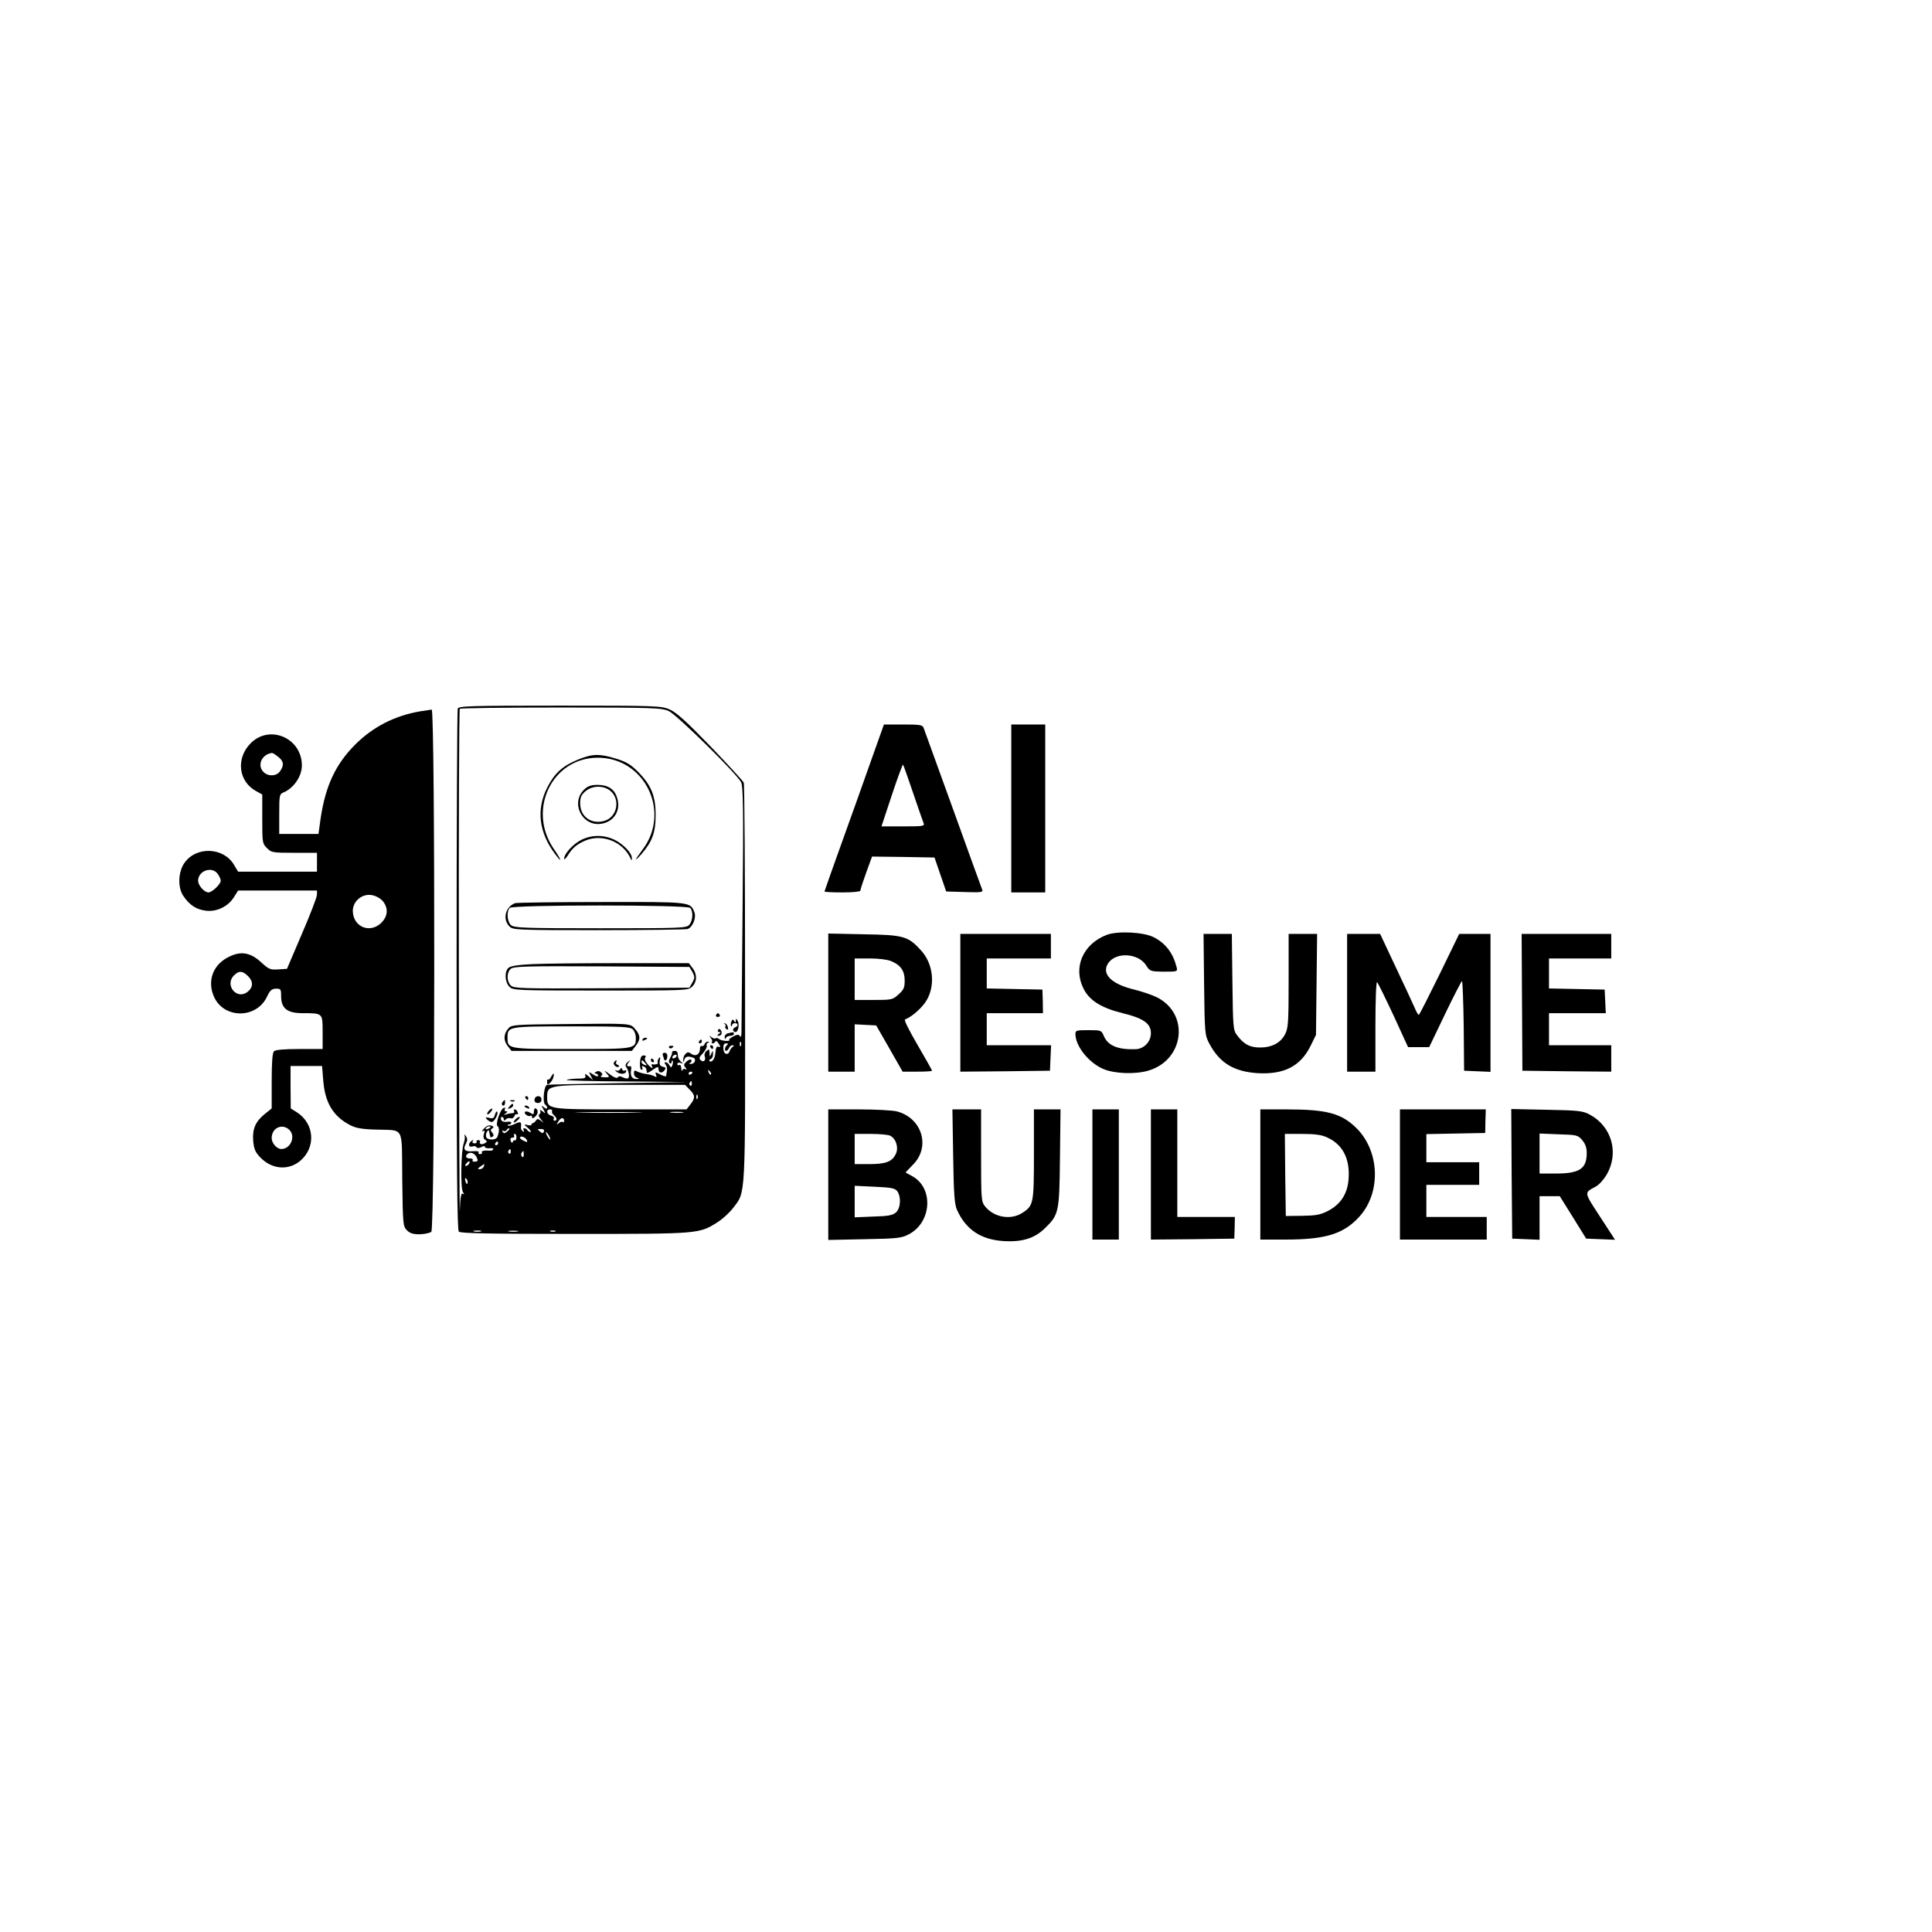
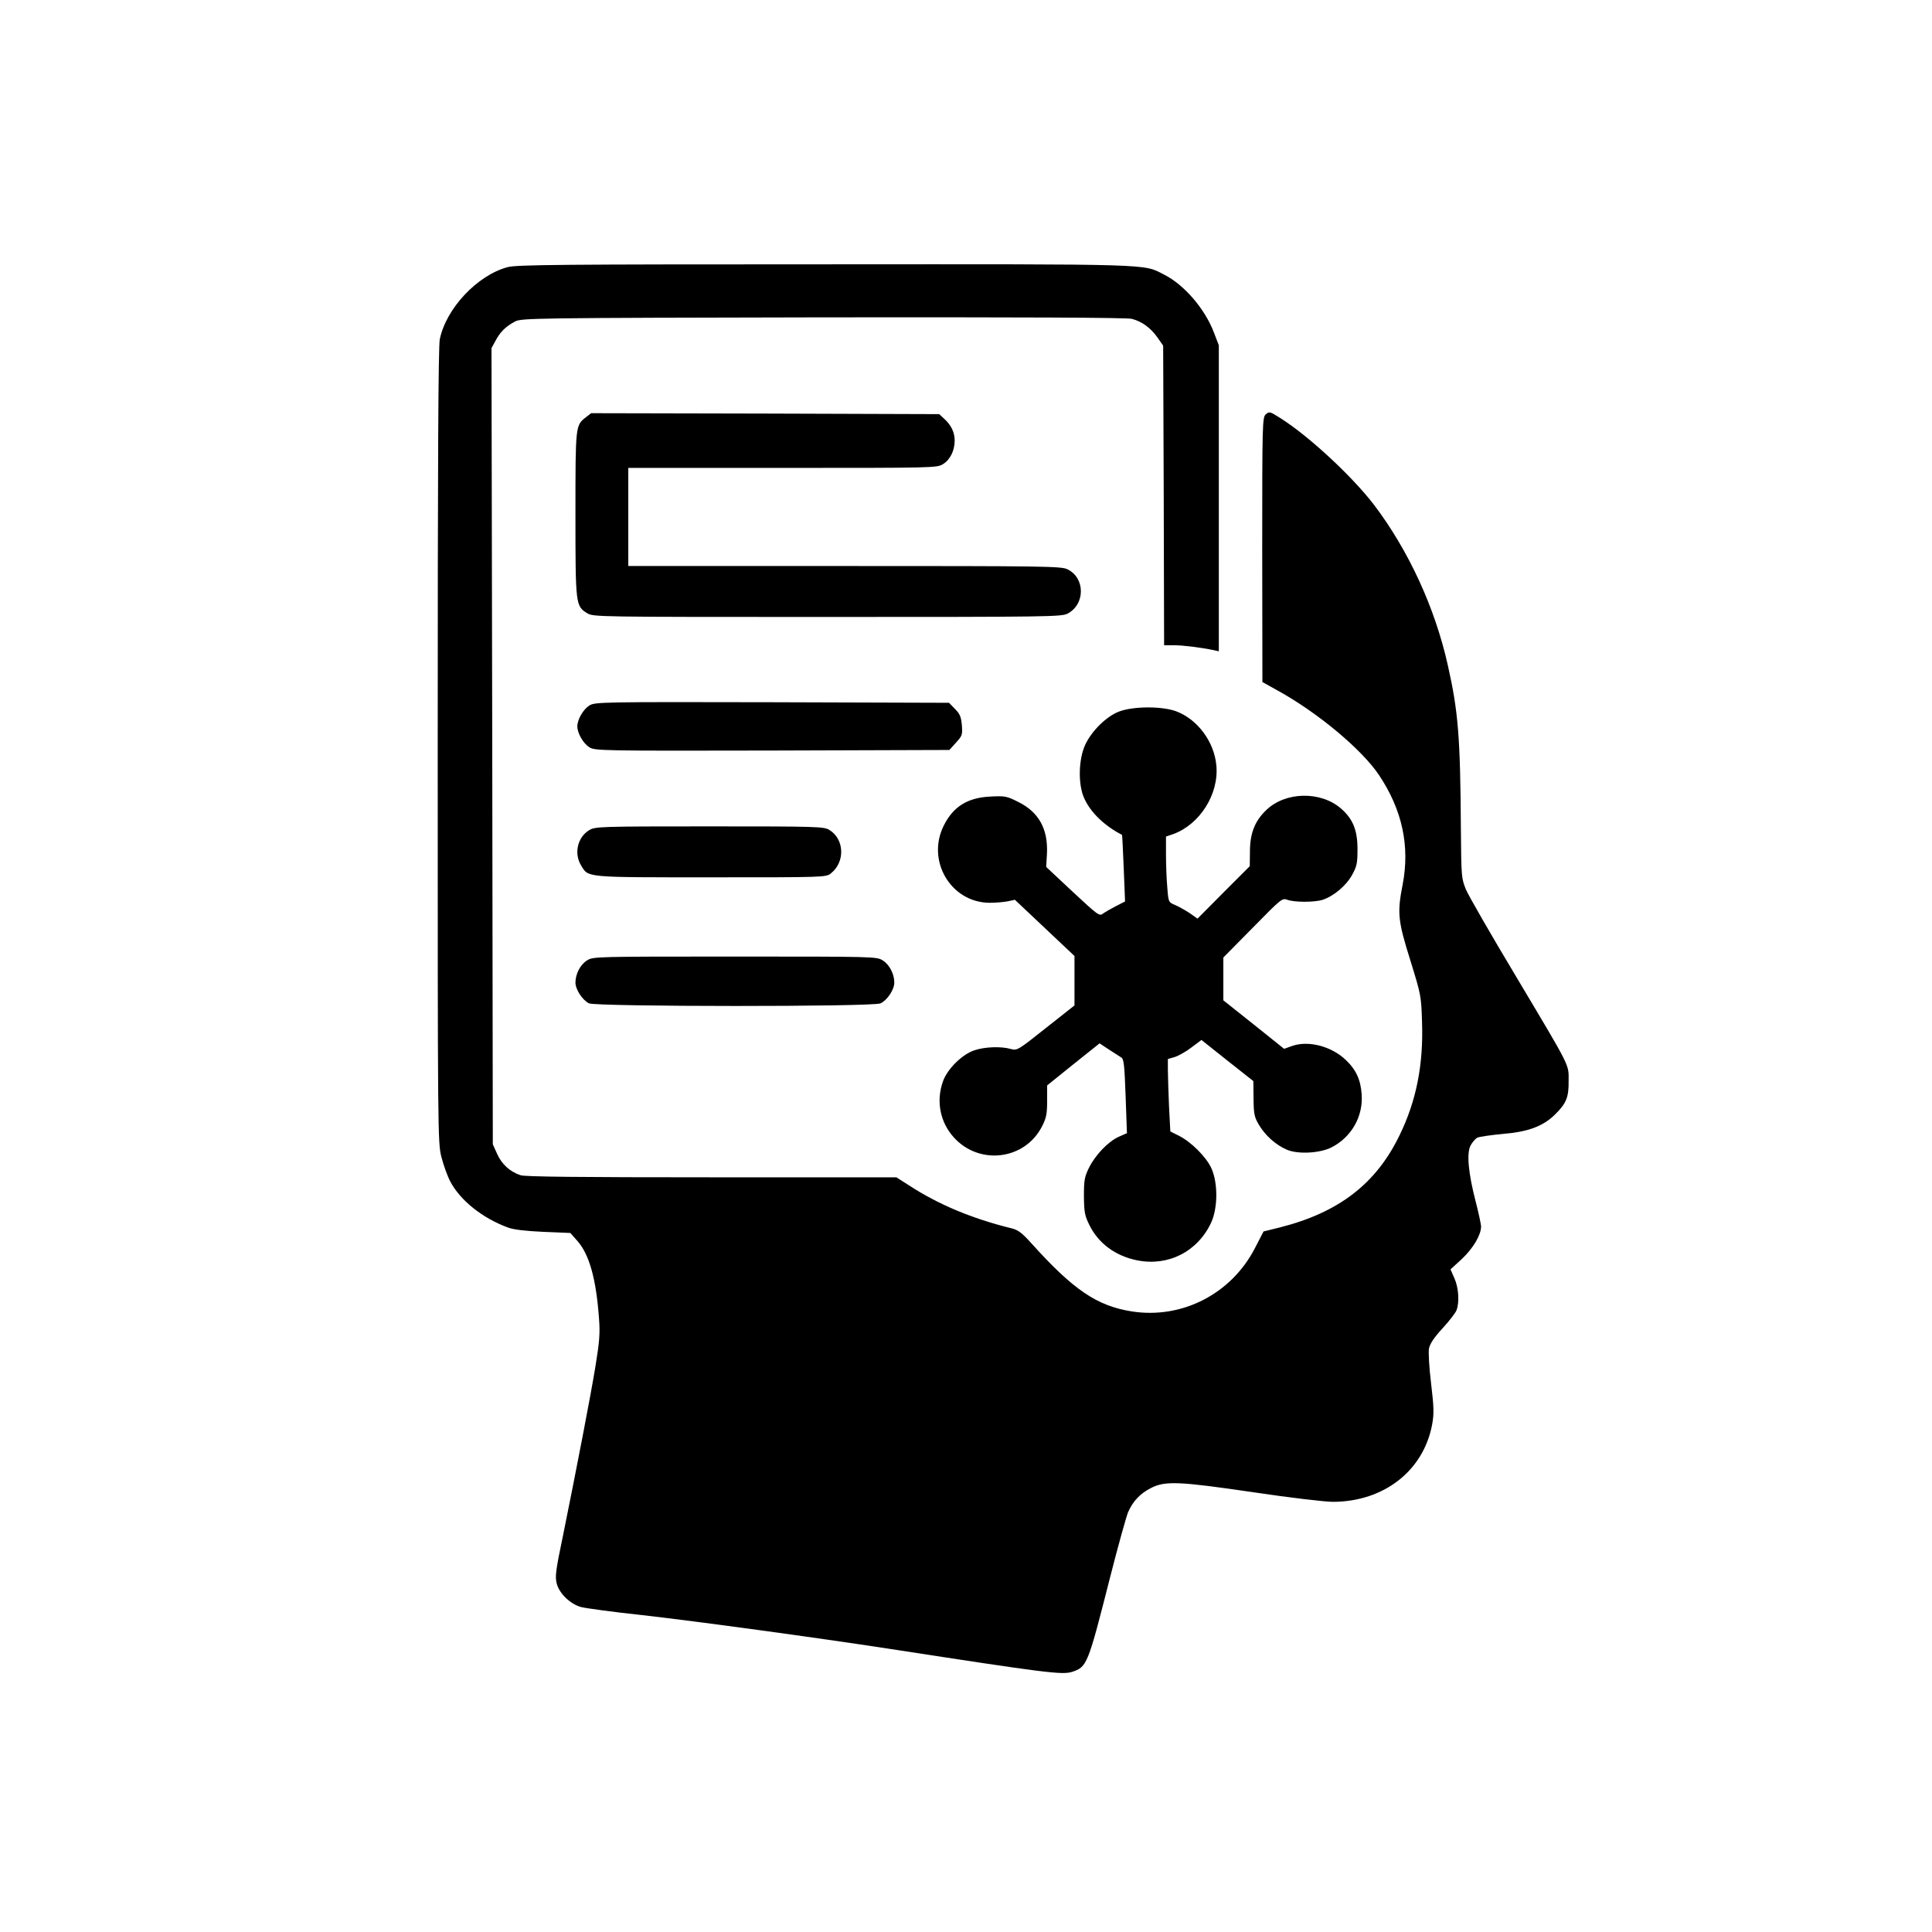
<svg xmlns="http://www.w3.org/2000/svg" version="1.0" width="1024pt" height="1024pt" viewBox="0 0 1024 1024" preserveAspectRatio="xMidYMid meet">
  <g transform="translate(0,1024) scale(0.1,-0.1)" fill="#000000" stroke="none">
-     <path d="M2426 6484 c-3 -9 -6 -633 -6 -1388 0 -1054 3 -1375 12 -1384 9 -9 159 -12 613 -12 662 0 660 0 758 62 27 17 64 51 83 76 67 88 64 35 63 1191 0 575 -3 1054 -7 1063 -4 9 -83 95 -176 192 -130 134 -181 180 -217 196 -46 19 -66 20 -582 20 -479 0 -535 -2 -541 -16z m1119 -13 c43 -20 359 -331 383 -377 11 -22 13 -136 8 -658 -3 -347 -6 -647 -6 -666 0 -22 -3 -30 -8 -22 -7 10 -14 10 -35 -1 -15 -8 -25 -16 -22 -18 10 -10 -40 -7 -52 3 -8 6 -16 8 -20 5 -3 -4 -13 -1 -22 6 -14 10 -14 10 -4 -4 7 -9 10 -19 6 -22 -3 -4 -1 -7 5 -7 5 0 12 5 14 10 2 6 9 1 17 -11 11 -18 11 -21 -1 -17 -9 4 -14 -5 -16 -30 -2 -34 -20 -58 -32 -45 -3 3 1 8 8 10 6 3 12 14 11 26 0 21 -1 21 -9 2 -8 -19 -9 -18 -9 4 -1 20 -3 22 -16 11 -9 -7 -13 -20 -10 -28 8 -21 -5 -35 -20 -22 -12 10 -10 16 11 38 13 15 22 32 20 39 -3 6 0 14 7 17 9 3 8 5 -1 5 -7 1 -15 -6 -18 -14 -4 -8 -10 -12 -15 -9 -5 3 -9 -4 -9 -14 0 -30 -23 -44 -45 -28 -16 11 -21 11 -32 0 -7 -7 -12 -21 -12 -31 1 -17 2 -17 6 0 5 18 20 21 47 11 19 -7 9 -34 -13 -33 -10 0 -11 2 -3 6 6 2 9 9 6 15 -3 5 -14 2 -25 -8 -15 -14 -17 -20 -6 -32 8 -11 8 -14 0 -9 -6 4 -14 1 -16 -5 -3 -7 -6 -3 -6 10 -1 13 -5 20 -11 17 -6 -3 -10 -1 -10 5 0 7 7 10 18 6 15 -5 15 -4 2 6 -8 7 -15 19 -16 26 -2 28 -5 32 -19 32 -8 0 -14 -3 -13 -7 1 -5 -3 -18 -10 -30 -8 -14 -9 -24 -2 -28 5 -3 10 -1 10 6 0 7 2 10 5 7 3 -3 2 -13 -1 -23 -6 -15 -8 -16 -16 -1 -5 9 -14 16 -20 16 -7 0 -7 -4 0 -13 6 -7 9 -22 7 -32 -2 -11 -4 -23 -4 -28 -1 -4 -14 -1 -31 8 -27 14 -29 14 -23 -2 5 -12 3 -14 -7 -8 -8 5 -27 10 -43 12 -15 2 -37 8 -48 13 -16 9 -19 7 -19 -9 0 -11 8 -22 18 -24 13 -4 12 -5 -4 -6 -24 -1 -35 17 -29 48 2 11 1 20 -3 20 -20 -3 -23 3 -11 19 13 15 12 16 -4 3 -11 -8 -14 -18 -9 -25 14 -18 21 -55 11 -61 -5 -3 -17 -1 -28 5 -14 7 -22 7 -26 0 -4 -7 -21 -1 -43 16 -29 22 -33 23 -18 6 19 -22 19 -22 -10 -22 -16 0 -24 4 -18 8 9 5 9 10 -1 19 -7 7 -17 8 -26 2 -10 -6 -10 -9 -1 -9 6 0 12 -5 12 -11 0 -7 -10 -5 -26 6 -25 16 -25 16 -13 -7 l12 -23 -23 20 c-18 15 -22 16 -18 4 5 -13 -2 -16 -44 -16 -27 -1 -52 -4 -55 -7 -4 -3 140 -7 318 -8 l324 -3 -365 -6 c-201 -4 -372 -7 -380 -9 -17 -2 -26 -95 -10 -105 6 -4 10 -11 10 -17 0 -6 -7 -5 -17 3 -15 13 -15 12 -3 -11 13 -24 12 -24 -5 -10 -10 8 -16 10 -12 3 4 -6 2 -15 -3 -18 -8 -5 -5 -14 7 -28 17 -21 17 -21 0 -7 -15 11 -20 11 -26 1 -5 -7 -12 -13 -17 -14 -5 -1 -8 -5 -7 -8 1 -4 -8 -5 -20 -2 -22 5 -22 4 2 -16 13 -12 18 -21 13 -21 -6 0 -14 5 -17 10 -3 6 -11 10 -16 10 -6 0 -7 -5 -3 -12 4 -7 3 -8 -5 -4 -6 4 -11 13 -10 19 4 32 -1 35 -32 20 -16 -8 -33 -12 -36 -9 -4 3 -1 6 5 6 7 0 12 4 12 9 0 5 -11 8 -24 5 -15 -2 -26 2 -30 11 -3 8 -1 15 4 15 6 0 10 -5 10 -12 0 -9 3 -9 11 -1 6 6 18 9 25 6 8 -3 17 2 20 11 3 9 10 13 15 10 5 -3 6 2 3 10 -3 9 -10 16 -16 16 -5 0 -6 -4 -3 -10 3 -5 0 -10 -9 -10 -8 0 -23 -3 -33 -6 -15 -5 -15 -4 -3 5 11 8 12 11 2 11 -7 0 -10 5 -6 11 4 7 1 10 -6 7 -18 -6 -46 -88 -33 -97 10 -6 10 -29 -1 -57 -7 -18 -52 -18 -59 -1 -3 8 -1 20 4 28 5 8 9 11 10 7 1 -5 3 -12 4 -18 1 -5 3 -13 4 -16 0 -3 6 -2 11 1 8 5 7 12 -1 22 -10 11 -10 16 0 22 10 6 8 10 -5 15 -12 4 -25 -1 -38 -15 -12 -12 -15 -18 -7 -14 10 6 11 2 6 -15 -5 -15 -2 -26 6 -31 12 -8 12 -11 -1 -18 -15 -10 -33 -5 -26 8 3 4 -1 8 -9 8 -8 0 -12 -4 -9 -9 3 -4 -2 -8 -11 -8 -10 0 -13 5 -9 13 5 8 3 8 -9 -2 -19 -15 -12 -35 9 -27 7 3 16 1 19 -4 4 -7 13 -6 26 0 11 7 19 7 19 1 0 -5 11 -8 25 -7 13 2 22 -1 19 -6 -3 -5 -11 -8 -17 -7 -26 3 -48 -1 -43 -9 3 -5 -1 -9 -9 -9 -8 0 -12 4 -8 10 3 5 -11 7 -33 5 -41 -3 -52 9 -34 42 8 15 8 25 0 38 -8 11 -10 12 -7 2 2 -8 0 -26 -5 -40 -15 -38 -18 -242 -4 -259 8 -11 8 -13 -1 -8 -9 6 -13 -17 -16 -90 -1 -54 -4 521 -5 1278 -1 757 1 1379 5 1382 3 4 245 7 537 7 496 0 534 -2 571 -19z m382 -1773 c-3 -8 -6 -5 -6 6 -1 11 2 17 5 13 3 -3 4 -12 1 -19z m-72 4 c-13 -9 -17 -32 -6 -32 5 0 11 7 15 15 3 8 11 15 18 15 9 0 10 -3 2 -8 -6 -4 -13 -13 -16 -21 -8 -27 -33 -20 -34 10 -1 21 3 29 15 29 9 0 12 -3 6 -8z m-270 -62 c-3 -5 -11 -10 -16 -10 -6 0 -7 5 -4 10 3 6 11 10 16 10 6 0 7 -4 4 -10z m183 -95 c-3 -3 -9 2 -12 12 -6 14 -5 15 5 6 7 -7 10 -15 7 -18z m-98 11 c0 -3 -4 -8 -10 -11 -5 -3 -10 -1 -10 4 0 6 5 11 10 11 6 0 10 -2 10 -4z m-3 -61 c0 -8 -4 -12 -9 -9 -5 3 -6 10 -3 15 9 13 12 11 12 -6z m-12 -30 c30 -29 31 -45 4 -79 l-20 -26 -348 0 c-388 0 -391 0 -391 65 0 64 3 65 388 65 l343 0 24 -25z m42 -47 c-3 -8 -6 -5 -6 6 -1 11 2 17 5 13 3 -3 4 -12 1 -19z m-771 -67 c-3 -5 1 -14 9 -21 17 -14 20 -30 4 -30 -5 0 -7 5 -4 11 4 6 -2 13 -14 16 -24 6 -29 33 -5 33 8 0 13 -4 10 -9z m447 -8 c-78 -2 -208 -2 -290 0 -81 1 -17 3 142 3 160 0 226 -2 148 -3z m245 0 c-15 -2 -42 -2 -60 0 -18 2 -6 4 27 4 33 0 48 -2 33 -4z m-628 -45 c0 -6 -3 -8 -7 -5 -3 4 -13 1 -21 -6 -13 -11 -14 -9 -2 10 14 22 30 22 30 1z m-390 -32 c0 -2 -7 -7 -16 -10 -8 -3 -12 -2 -9 4 6 10 25 14 25 6z m100 -10 c0 -2 -6 -9 -14 -15 -11 -9 -16 -9 -22 0 -4 7 -3 9 4 5 6 -3 13 -2 17 4 6 10 15 14 15 6z m183 -13 c-4 -10 -9 -11 -19 -2 -18 15 -18 15 5 15 11 0 17 -5 14 -13z m27 -23 c6 -11 8 -20 6 -20 -3 0 -10 9 -16 20 -6 11 -8 20 -6 20 3 0 10 -9 16 -20z m-173 -9 c0 -11 -4 -18 -8 -15 -4 2 -9 -1 -11 -8 -3 -8 -7 -6 -11 5 -4 11 -1 17 9 17 8 0 12 5 9 10 -3 6 -2 10 4 10 5 0 9 -9 8 -19z m56 -15 c4 -11 0 -11 -18 -2 -13 6 -21 14 -19 18 6 10 31 -1 37 -16z m-153 -16 c0 -5 -5 -10 -11 -10 -5 0 -7 5 -4 10 3 6 8 10 11 10 2 0 4 -4 4 -10z m67 -45 c0 -8 -4 -12 -9 -9 -5 3 -6 10 -3 15 9 13 12 11 12 -6z m69 -15 c0 -12 -4 -16 -9 -11 -5 5 -6 14 -3 20 10 15 12 14 12 -9z m-250 -13 c9 -19 7 -23 -8 -24 -10 -1 -16 2 -13 8 4 5 -3 9 -14 9 -21 0 -27 11 -14 23 14 14 38 6 49 -16z m-41 -36 c-3 -6 -11 -11 -16 -11 -5 0 -4 6 3 14 14 16 24 13 13 -3z m79 -14 c-3 -8 -12 -14 -21 -14 -13 0 -13 2 3 14 10 7 19 13 21 13 1 0 0 -6 -3 -13z m-86 -88 c-3 -8 -7 -3 -11 10 -4 17 -3 21 5 13 5 -5 8 -16 6 -23z m70 -256 c-10 -2 -26 -2 -35 0 -10 3 -2 5 17 5 19 0 27 -2 18 -5z m195 0 c-13 -2 -33 -2 -45 0 -13 2 -3 4 22 4 25 0 35 -2 23 -4z m200 0 c-7 -2 -19 -2 -25 0 -7 3 -2 5 12 5 14 0 19 -2 13 -5z" />
-     <path d="M3066 6215 c-84 -34 -126 -72 -165 -148 -60 -117 -45 -241 43 -356 38 -51 32 -29 -9 30 -142 208 -8 484 235 483 249 -1 387 -289 235 -488 -42 -56 -46 -69 -6 -24 58 67 76 115 76 208 0 102 -23 159 -96 232 -36 36 -61 51 -114 67 -86 27 -126 26 -199 -4z" />
-     <path d="M3098 6057 c-77 -71 -13 -200 90 -183 68 11 105 73 82 140 -14 44 -48 66 -103 66 -32 0 -51 -6 -69 -23z m135 -7 c56 -44 40 -138 -27 -160 -69 -22 -131 20 -131 92 0 32 6 45 28 64 36 31 94 32 130 4z" />
-     <path d="M3082 5789 c-44 -22 -92 -74 -92 -100 0 -8 8 0 19 16 24 40 49 61 94 80 89 37 199 -6 239 -95 5 -13 7 -12 7 2 1 26 -45 74 -92 97 -56 27 -120 27 -175 0z" />
-     <path d="M2730 5453 c-51 -19 -68 -85 -30 -123 19 -19 33 -20 474 -20 250 0 462 3 471 6 26 10 46 59 36 87 -22 58 -16 57 -496 56 -242 0 -447 -3 -455 -6z m928 -25 c17 -17 15 -68 -5 -90 -15 -17 -43 -18 -471 -18 -410 0 -457 2 -474 17 -20 18 -24 73 -6 91 17 17 939 17 956 0z" />
-     <path d="M2824 5130 c-73 -3 -117 -10 -128 -19 -23 -19 -21 -76 4 -101 19 -19 33 -20 483 -20 452 0 464 0 485 20 27 26 28 67 2 100 l-19 25 -358 0 c-197 0 -408 -2 -469 -5z m846 -42 c13 -25 13 -31 0 -55 l-16 -28 -463 -3 c-421 -2 -466 -1 -483 14 -22 21 -24 67 -2 88 14 14 68 16 482 14 l466 -3 16 -27z" />
-     <path d="M3795 4860 c-3 -5 1 -10 10 -10 9 0 13 5 10 10 -3 6 -8 10 -10 10 -2 0 -7 -4 -10 -10z" />
-     <path d="M3876 4824 c-3 -9 -4 -19 -1 -22 3 -3 5 -1 5 5 0 5 7 10 15 10 19 0 19 -16 0 -23 -15 -6 -11 -24 4 -24 14 0 21 42 11 59 -8 14 -9 14 -10 1 0 -12 -2 -12 -9 -2 -6 11 -10 10 -15 -4z" />
-     <path d="M2979 4812 c-238 -2 -268 -4 -282 -20 -28 -30 -30 -65 -7 -95 l21 -27 319 0 319 0 20 26 c27 34 26 57 -2 89 -27 32 -16 31 -388 27z m375 -28 c9 -8 16 -28 16 -44 0 -60 -1 -60 -340 -60 -339 0 -340 0 -340 60 0 60 1 60 340 60 267 0 311 -2 324 -16z" />
-     <path d="M3840 4813 c5 -2 8 -9 5 -13 -3 -5 0 -12 6 -15 7 -5 10 -1 7 10 -1 10 -9 20 -16 21 -7 1 -8 0 -2 -3z" />
-     <path d="M3806 4781 c-4 -6 -1 -11 6 -11 9 0 9 -3 -2 -10 -9 -6 -10 -10 -3 -10 17 0 23 14 14 29 -6 9 -11 10 -15 2z" />
-     <path d="M3858 4763 c-10 -2 -18 -12 -17 -21 0 -11 2 -12 6 -4 2 6 13 12 24 12 10 0 19 5 19 10 0 10 -3 11 -32 3z" />
-     <path d="M3405 4730 c-3 -6 1 -7 9 -4 18 7 21 14 7 14 -6 0 -13 -4 -16 -10z" />
-     <path d="M3705 4720 c-3 -5 -1 -10 4 -10 6 0 11 5 11 10 0 6 -2 10 -4 10 -3 0 -8 -4 -11 -10z" />
-     <path d="M3546 4688 c3 -5 10 -6 15 -3 13 9 11 12 -6 12 -8 0 -12 -4 -9 -9z" />
-     <path d="M3765 4690 c3 -5 8 -10 11 -10 2 0 4 5 4 10 0 6 -5 10 -11 10 -5 0 -7 -4 -4 -10z" />
-     <path d="M3514 4644 c3 -9 6 -18 6 -20 0 -2 4 -4 8 -4 4 0 8 9 9 20 1 12 -4 20 -14 20 -10 0 -13 -6 -9 -16z" />
-     <path d="M3392 4608 c-1 -22 2 -38 8 -38 6 0 8 5 4 11 -4 7 -1 10 7 7 8 -3 15 -10 15 -16 1 -7 2 -15 3 -18 0 -3 15 4 31 16 24 17 30 18 30 6 0 -22 16 -28 31 -10 10 13 9 16 -8 20 -15 4 -19 12 -16 32 4 20 2 23 -6 12 -5 -8 -7 -18 -5 -22 5 -7 -11 -12 -29 -9 -5 1 -6 -3 -2 -9 12 -19 -7 -10 -25 13 -11 13 -15 26 -10 32 6 7 2 11 -8 11 -13 0 -18 -10 -20 -38z m28 -3 c11 -13 10 -14 -4 -9 -9 3 -16 10 -16 15 0 13 6 11 20 -6z" />
-     <path d="M3450 4620 c0 -5 5 -10 11 -10 5 0 7 5 4 10 -3 6 -8 10 -11 10 -2 0 -4 -4 -4 -10z" />
-     <path d="M3254 4609 c-7 -12 17 -32 26 -22 3 3 -1 8 -8 10 -6 3 -10 9 -6 14 3 5 3 9 0 9 -3 0 -8 -5 -12 -11z" />
-     <path d="M3286 4572 c-4 -7 -13 -9 -19 -6 -8 5 -9 4 -2 -4 16 -16 47 -18 53 -3 3 8 0 11 -6 7 -6 -3 -12 -1 -14 6 -3 9 -6 9 -12 0z" />
-     <path d="M2921 4533 c-5 -10 -12 -17 -15 -15 -3 1 -6 0 -6 -3 0 -3 0 -10 0 -16 0 -18 27 8 33 31 6 25 1 26 -12 3z" />
-     <path d="M2785 4420 c3 -5 8 -10 11 -10 2 0 4 5 4 10 0 6 -5 10 -11 10 -5 0 -7 -4 -4 -10z" />
-     <path d="M2833 4412 c-1 -11 5 -18 18 -18 12 0 19 7 19 18 0 11 -7 18 -18 18 -10 0 -18 -8 -19 -18z" />
-     <path d="M2667 4403 c-10 -9 -9 -23 1 -23 5 0 9 7 9 15 0 17 -1 18 -10 8z" />
-     <path d="M2708 4403 c7 -3 16 -2 19 1 4 3 -2 6 -13 5 -11 0 -14 -3 -6 -6z" />
-     <path d="M2700 4375 c-11 -13 -10 -14 4 -9 9 3 16 10 16 15 0 13 -6 11 -20 -6z" />
-     <path d="M2780 4376 c0 -2 7 -7 16 -10 8 -3 12 -2 9 4 -6 10 -25 14 -25 6z" />
-     <path d="M2591 4353 c-7 -8 -11 -16 -8 -19 2 -2 10 2 17 11 17 20 9 27 -9 8z" />
-     <path d="M2830 4351 c0 -19 -3 -20 -20 -9 -10 7 -23 9 -27 5 -9 -9 17 -28 29 -21 4 3 8 0 8 -7 0 -8 4 -8 15 1 17 14 20 36 5 45 -5 3 -10 -3 -10 -14z" />
-     <path d="M2623 4331 c-5 -18 -10 -21 -30 -16 -20 5 -22 3 -12 -8 7 -7 19 -14 25 -14 14 0 38 46 29 55 -3 4 -8 -4 -12 -17z" />
-     <path d="M2730 4305 c-7 -8 -9 -15 -6 -15 4 0 14 7 22 15 9 8 11 15 6 15 -5 0 -15 -7 -22 -15z" />
-     <path d="M2228 6470 c-135 -23 -249 -81 -344 -175 -105 -105 -159 -219 -185 -395 l-11 -80 -104 0 -104 0 0 105 c0 100 1 106 23 115 54 23 97 85 97 143 0 145 -170 219 -271 118 -81 -81 -65 -206 32 -256 l29 -16 0 -130 c0 -125 1 -131 25 -154 23 -24 30 -25 145 -25 l120 0 0 -50 0 -50 -209 0 -209 0 -21 35 c-55 95 -200 101 -263 12 -34 -47 -37 -132 -6 -176 33 -49 69 -72 120 -78 57 -7 118 23 148 72 l22 35 209 0 209 0 0 -22 c0 -13 -36 -106 -80 -208 l-79 -185 -46 -3 c-42 -3 -51 1 -89 36 -58 54 -109 63 -174 30 -85 -42 -116 -130 -76 -215 55 -114 224 -112 279 4 16 34 25 42 48 43 25 0 27 -3 27 -40 0 -64 32 -90 112 -90 110 0 108 1 108 -101 l0 -89 -123 0 c-82 0 -127 -4 -135 -12 -8 -8 -12 -58 -12 -157 l0 -146 -35 -28 c-51 -41 -68 -80 -63 -144 4 -44 11 -60 39 -89 61 -62 147 -69 210 -17 85 72 76 198 -18 258 l-32 20 -1 113 0 112 84 0 83 0 6 -74 c9 -120 52 -192 142 -239 30 -16 63 -22 135 -24 156 -6 139 27 142 -263 3 -240 4 -250 25 -271 16 -16 33 -21 68 -21 26 1 53 7 61 13 20 16 21 2770 2 2768 -7 -1 -34 -5 -60 -9z m-754 -241 c30 -23 33 -45 10 -77 -18 -26 -60 -29 -86 -5 -37 34 -12 95 43 102 4 1 18 -8 33 -20z m-320 -621 c9 -12 16 -28 16 -36 0 -18 -46 -62 -65 -62 -22 0 -55 37 -55 62 0 53 74 79 104 36z m874 -143 c31 -37 29 -80 -7 -116 -60 -59 -150 -22 -151 63 0 51 48 92 99 84 21 -3 45 -16 59 -31z m-712 -400 c27 -27 26 -59 -4 -82 -57 -45 -123 36 -72 87 27 27 46 25 76 -5z m216 -812 c37 -33 10 -103 -41 -103 -24 0 -51 31 -51 58 0 53 54 79 92 45z" />
-     <path d="M4618 6212 c-36 -103 -107 -301 -157 -440 -50 -139 -91 -255 -91 -257 0 -3 43 -5 95 -5 53 0 95 4 95 9 0 6 14 49 31 96 l31 85 165 -2 166 -3 31 -90 31 -90 99 -3 c91 -3 98 -1 91 15 -4 10 -74 203 -155 428 -82 226 -151 418 -155 428 -6 15 -21 17 -109 17 l-101 0 -67 -188z m221 -173 c27 -79 52 -152 56 -161 7 -17 -2 -18 -108 -18 l-115 0 55 166 c30 91 57 163 59 161 3 -2 26 -69 53 -148z" />
-     <path d="M5360 5955 l0 -445 90 0 90 0 0 445 0 445 -90 0 -90 0 0 -445z" />
-     <path d="M5866 5285 c-126 -48 -180 -173 -123 -285 31 -63 94 -102 207 -130 111 -27 150 -55 150 -106 0 -46 -37 -84 -82 -85 -94 -3 -146 19 -168 71 -12 29 -14 30 -81 30 -65 0 -69 -1 -69 -22 1 -64 71 -151 148 -184 59 -25 168 -29 237 -9 192 55 222 301 47 389 -26 13 -80 31 -120 41 -122 29 -175 83 -139 139 41 62 160 55 202 -11 20 -31 22 -32 94 -33 73 0 73 0 67 25 -19 74 -58 125 -120 157 -53 28 -192 35 -250 13z" />
-     <path d="M4390 4926 l0 -366 70 0 70 0 0 125 0 126 57 -3 57 -3 70 -122 70 -123 78 0 c43 0 78 2 78 5 0 3 -35 65 -77 137 -46 79 -73 133 -66 135 31 11 80 52 107 90 55 79 46 200 -21 274 -69 77 -93 84 -305 87 l-188 4 0 -366z m333 220 c51 -21 72 -52 72 -103 0 -38 -5 -49 -33 -74 -31 -28 -36 -29 -132 -29 l-100 0 0 110 0 110 80 0 c46 0 95 -6 113 -14z" />
-     <path d="M5090 4925 l0 -365 238 2 237 3 3 68 3 67 -171 0 -170 0 0 85 0 85 149 0 149 0 -1 63 -2 62 -147 3 -148 3 0 79 0 80 170 0 170 0 0 65 0 65 -240 0 -240 0 0 -365z" />
-     <path d="M6382 5023 c3 -259 4 -270 27 -313 54 -103 130 -150 257 -158 140 -8 228 37 281 146 l28 57 3 268 3 267 -75 0 -76 0 0 -247 c0 -216 -2 -252 -18 -283 -23 -47 -71 -72 -133 -72 -55 0 -87 17 -123 66 -20 26 -21 43 -24 282 l-3 254 -75 0 -75 0 3 -267z" />
-     <path d="M7140 4925 l0 -365 75 0 75 0 0 242 c0 141 4 238 9 233 5 -6 44 -85 87 -177 l77 -168 56 0 56 0 84 175 c46 96 87 175 90 175 3 0 7 -107 9 -238 l2 -237 70 -3 70 -3 0 366 0 365 -83 0 -83 0 -104 -214 c-58 -118 -107 -215 -110 -215 -3 -1 -12 14 -20 33 -8 19 -53 116 -100 215 l-85 181 -87 0 -88 0 0 -365z" />
-     <path d="M8067 4928 l2 -363 236 -3 235 -2 0 70 0 70 -165 0 -165 0 0 85 0 85 150 0 151 0 -3 63 -3 62 -147 3 -148 3 0 79 0 80 165 0 165 0 0 65 0 65 -237 0 -238 0 2 -362z" />
-     <path d="M4390 4014 l0 -346 193 4 c175 3 196 6 234 26 122 64 132 246 18 308 -19 10 -35 19 -35 20 0 1 18 19 39 41 94 94 49 246 -84 282 -22 6 -113 11 -202 11 l-163 0 0 -346z m329 206 c31 -16 45 -64 29 -96 -19 -41 -53 -54 -140 -54 l-78 0 0 80 0 80 86 0 c47 0 93 -4 103 -10z m37 -294 c21 -30 18 -89 -7 -112 -17 -15 -40 -20 -120 -22 l-99 -4 0 84 0 83 106 -5 c90 -4 108 -8 120 -24z" />
-     <path d="M5052 4113 c3 -202 7 -255 20 -285 47 -105 127 -159 249 -166 97 -6 163 15 216 67 75 72 78 84 81 374 l3 257 -71 0 -70 0 0 -237 c0 -261 -2 -272 -59 -310 -62 -42 -153 -26 -200 33 -20 25 -21 38 -21 270 l0 244 -76 0 -76 0 4 -247z" />
-     <path d="M5790 4015 l0 -345 70 0 70 0 0 345 0 345 -70 0 -70 0 0 -345z" />
-     <path d="M6100 4015 l0 -345 221 2 221 3 2 58 1 57 -152 0 -153 0 0 285 0 285 -70 0 -70 0 0 -345z" />
-     <path d="M6680 4015 l0 -345 133 0 c217 0 312 31 396 126 111 127 103 342 -18 463 -80 80 -157 101 -373 101 l-138 0 0 -345z m355 196 c81 -37 120 -111 113 -217 -5 -80 -41 -137 -111 -173 -40 -20 -63 -24 -135 -25 l-87 -1 -3 218 -2 217 92 0 c69 0 104 -5 133 -19z" />
-     <path d="M7420 4015 l0 -345 230 0 230 0 0 60 0 60 -160 0 -160 0 0 85 0 85 140 0 140 0 0 60 0 60 -140 0 -140 0 0 75 0 74 156 3 156 3 1 63 2 62 -227 0 -228 0 0 -345z" />
-     <path d="M8012 4018 l3 -343 73 -3 72 -3 0 116 0 115 53 0 54 0 70 -112 70 -113 76 -3 77 -3 -80 123 c-86 132 -85 125 -22 159 17 9 42 37 57 62 68 116 28 257 -90 320 -36 19 -59 22 -228 25 l-187 4 2 -344z m374 179 c17 -20 24 -40 24 -68 0 -84 -38 -109 -165 -109 l-85 0 0 106 0 106 101 -4 c96 -3 102 -4 125 -31z" />
+     <path d="M2690 8824 c-160 -43 -325 -218 -359 -382 -8 -38 -11 -654 -11 -2156 0 -2062 0 -2104 20 -2180 11 -43 32 -101 47 -129 53 -100 171 -194 305 -243 27 -11 95 -19 187 -23 l144 -6 37 -42 c64 -72 100 -203 115 -413 6 -78 2 -123 -19 -252 -27 -164 -97 -526 -171 -892 -40 -191 -44 -223 -34 -260 14 -53 73 -109 130 -124 24 -6 168 -26 319 -42 299 -34 915 -118 1320 -180 831 -128 910 -138 963 -121 79 26 83 38 202 506 42 165 85 318 94 340 26 59 65 100 123 129 75 38 151 34 546 -24 188 -28 374 -50 418 -50 269 1 480 165 525 412 10 56 9 90 -6 216 -10 82 -15 166 -11 185 5 25 27 58 72 107 36 39 69 82 74 96 16 42 11 119 -11 168 l-21 48 61 56 c59 56 100 125 101 170 0 13 -13 73 -29 135 -39 151 -48 254 -27 295 9 17 25 36 36 42 10 5 71 14 136 20 134 11 214 41 277 104 59 58 72 91 71 176 0 92 16 60 -282 560 -130 217 -248 422 -262 455 -24 59 -25 66 -27 320 -3 488 -14 624 -69 868 -68 306 -209 611 -392 852 -115 150 -345 364 -496 459 -55 35 -59 36 -77 20 -18 -16 -19 -43 -19 -718 l1 -701 81 -45 c212 -117 446 -312 537 -448 123 -184 165 -377 125 -582 -29 -148 -25 -190 41 -400 56 -181 58 -188 62 -326 8 -226 -30 -419 -119 -601 -124 -257 -322 -409 -632 -488 l-89 -22 -46 -89 c-125 -242 -386 -376 -651 -335 -186 29 -312 115 -535 363 -49 54 -68 69 -105 78 -207 51 -384 125 -537 224 l-72 46 -979 0 c-705 0 -989 3 -1013 11 -57 19 -100 59 -124 113 l-23 51 -3 2110 -4 2110 22 40 c24 46 54 75 103 101 34 18 95 19 1633 22 1053 1 1612 -1 1636 -8 54 -14 100 -48 136 -99 l30 -43 3 -794 2 -794 53 0 c47 0 137 -11 210 -26 l27 -6 0 811 0 811 -25 65 c-47 126 -158 256 -266 310 -112 57 -34 55 -1799 54 -1398 0 -1633 -2 -1680 -15z" />
+     <path d="M3106 8029 c-56 -44 -56 -40 -56 -514 0 -482 1 -487 62 -525 33 -20 47 -20 1273 -20 1182 0 1242 1 1274 18 94 50 93 190 -2 235 -32 16 -131 17 -1181 17 l-1146 0 0 260 0 260 818 0 c802 0 818 0 850 20 38 23 62 72 62 125 0 43 -18 81 -55 115 l-27 25 -922 3 -923 2 -27 -21z" />
+     <path d="M3124 6501 c-32 -20 -64 -74 -64 -111 0 -37 32 -91 64 -111 30 -18 65 -19 969 -17 l939 3 35 39 c33 36 35 41 31 93 -4 45 -11 60 -37 86 l-31 32 -938 3 c-903 2 -938 1 -968 -17z" />
+     <path d="M5932 6469 c-68 -26 -145 -102 -180 -176 -36 -78 -39 -212 -5 -285 34 -75 107 -145 200 -193 1 0 5 -80 9 -177 l7 -176 -49 -25 c-27 -14 -58 -32 -69 -40 -18 -14 -28 -6 -160 117 l-140 131 4 68 c7 133 -43 223 -153 277 -61 31 -71 32 -148 28 -120 -6 -195 -53 -245 -152 -95 -187 36 -409 241 -411 34 0 78 4 98 8 l37 8 158 -149 158 -149 0 -131 0 -131 -152 -120 c-147 -117 -152 -120 -185 -111 -51 15 -139 12 -194 -7 -66 -22 -145 -101 -167 -167 -36 -104 -14 -214 58 -294 136 -151 379 -120 469 60 22 43 26 66 26 134 l0 81 139 112 139 111 50 -33 c27 -17 56 -36 65 -42 14 -8 17 -42 23 -205 l7 -196 -43 -19 c-56 -25 -124 -96 -158 -164 -24 -49 -27 -67 -27 -151 1 -83 4 -102 28 -151 48 -99 139 -166 254 -189 165 -33 320 46 392 199 36 78 37 210 2 288 -27 61 -109 142 -174 174 l-44 22 -7 135 c-3 74 -6 161 -6 192 l0 57 38 11 c20 7 60 29 88 51 l52 39 137 -109 138 -109 1 -92 c1 -82 4 -98 28 -139 34 -57 88 -106 147 -132 59 -26 176 -20 239 12 105 54 168 164 159 281 -5 76 -29 130 -84 182 -75 72 -196 104 -282 75 l-45 -16 -161 129 -161 128 0 114 0 113 156 158 c151 154 156 158 183 148 37 -14 145 -14 188 0 59 20 124 75 155 131 26 47 29 63 29 138 0 101 -25 161 -89 216 -108 92 -293 88 -394 -9 -60 -57 -86 -121 -87 -215 l-1 -83 -139 -139 -138 -139 -41 29 c-23 15 -58 35 -77 43 -36 15 -36 15 -42 92 -4 43 -7 121 -7 174 l0 97 38 13 c141 51 243 212 229 363 -11 126 -99 245 -213 288 -76 28 -227 27 -302 -1z" />
+     <path d="M3123 5840 c-62 -37 -82 -124 -43 -187 39 -65 16 -63 688 -63 603 0 610 0 636 21 76 60 72 181 -8 230 -29 18 -62 19 -636 19 -582 0 -606 -1 -637 -20z" />
+     <path d="M3112 5150 c-36 -22 -62 -72 -62 -118 0 -36 37 -93 72 -110 39 -18 1506 -19 1545 0 36 17 73 73 73 110 0 46 -26 96 -62 118 -32 20 -48 20 -783 20 -735 0 -751 0 -783 -20z" />
  </g>
</svg>
